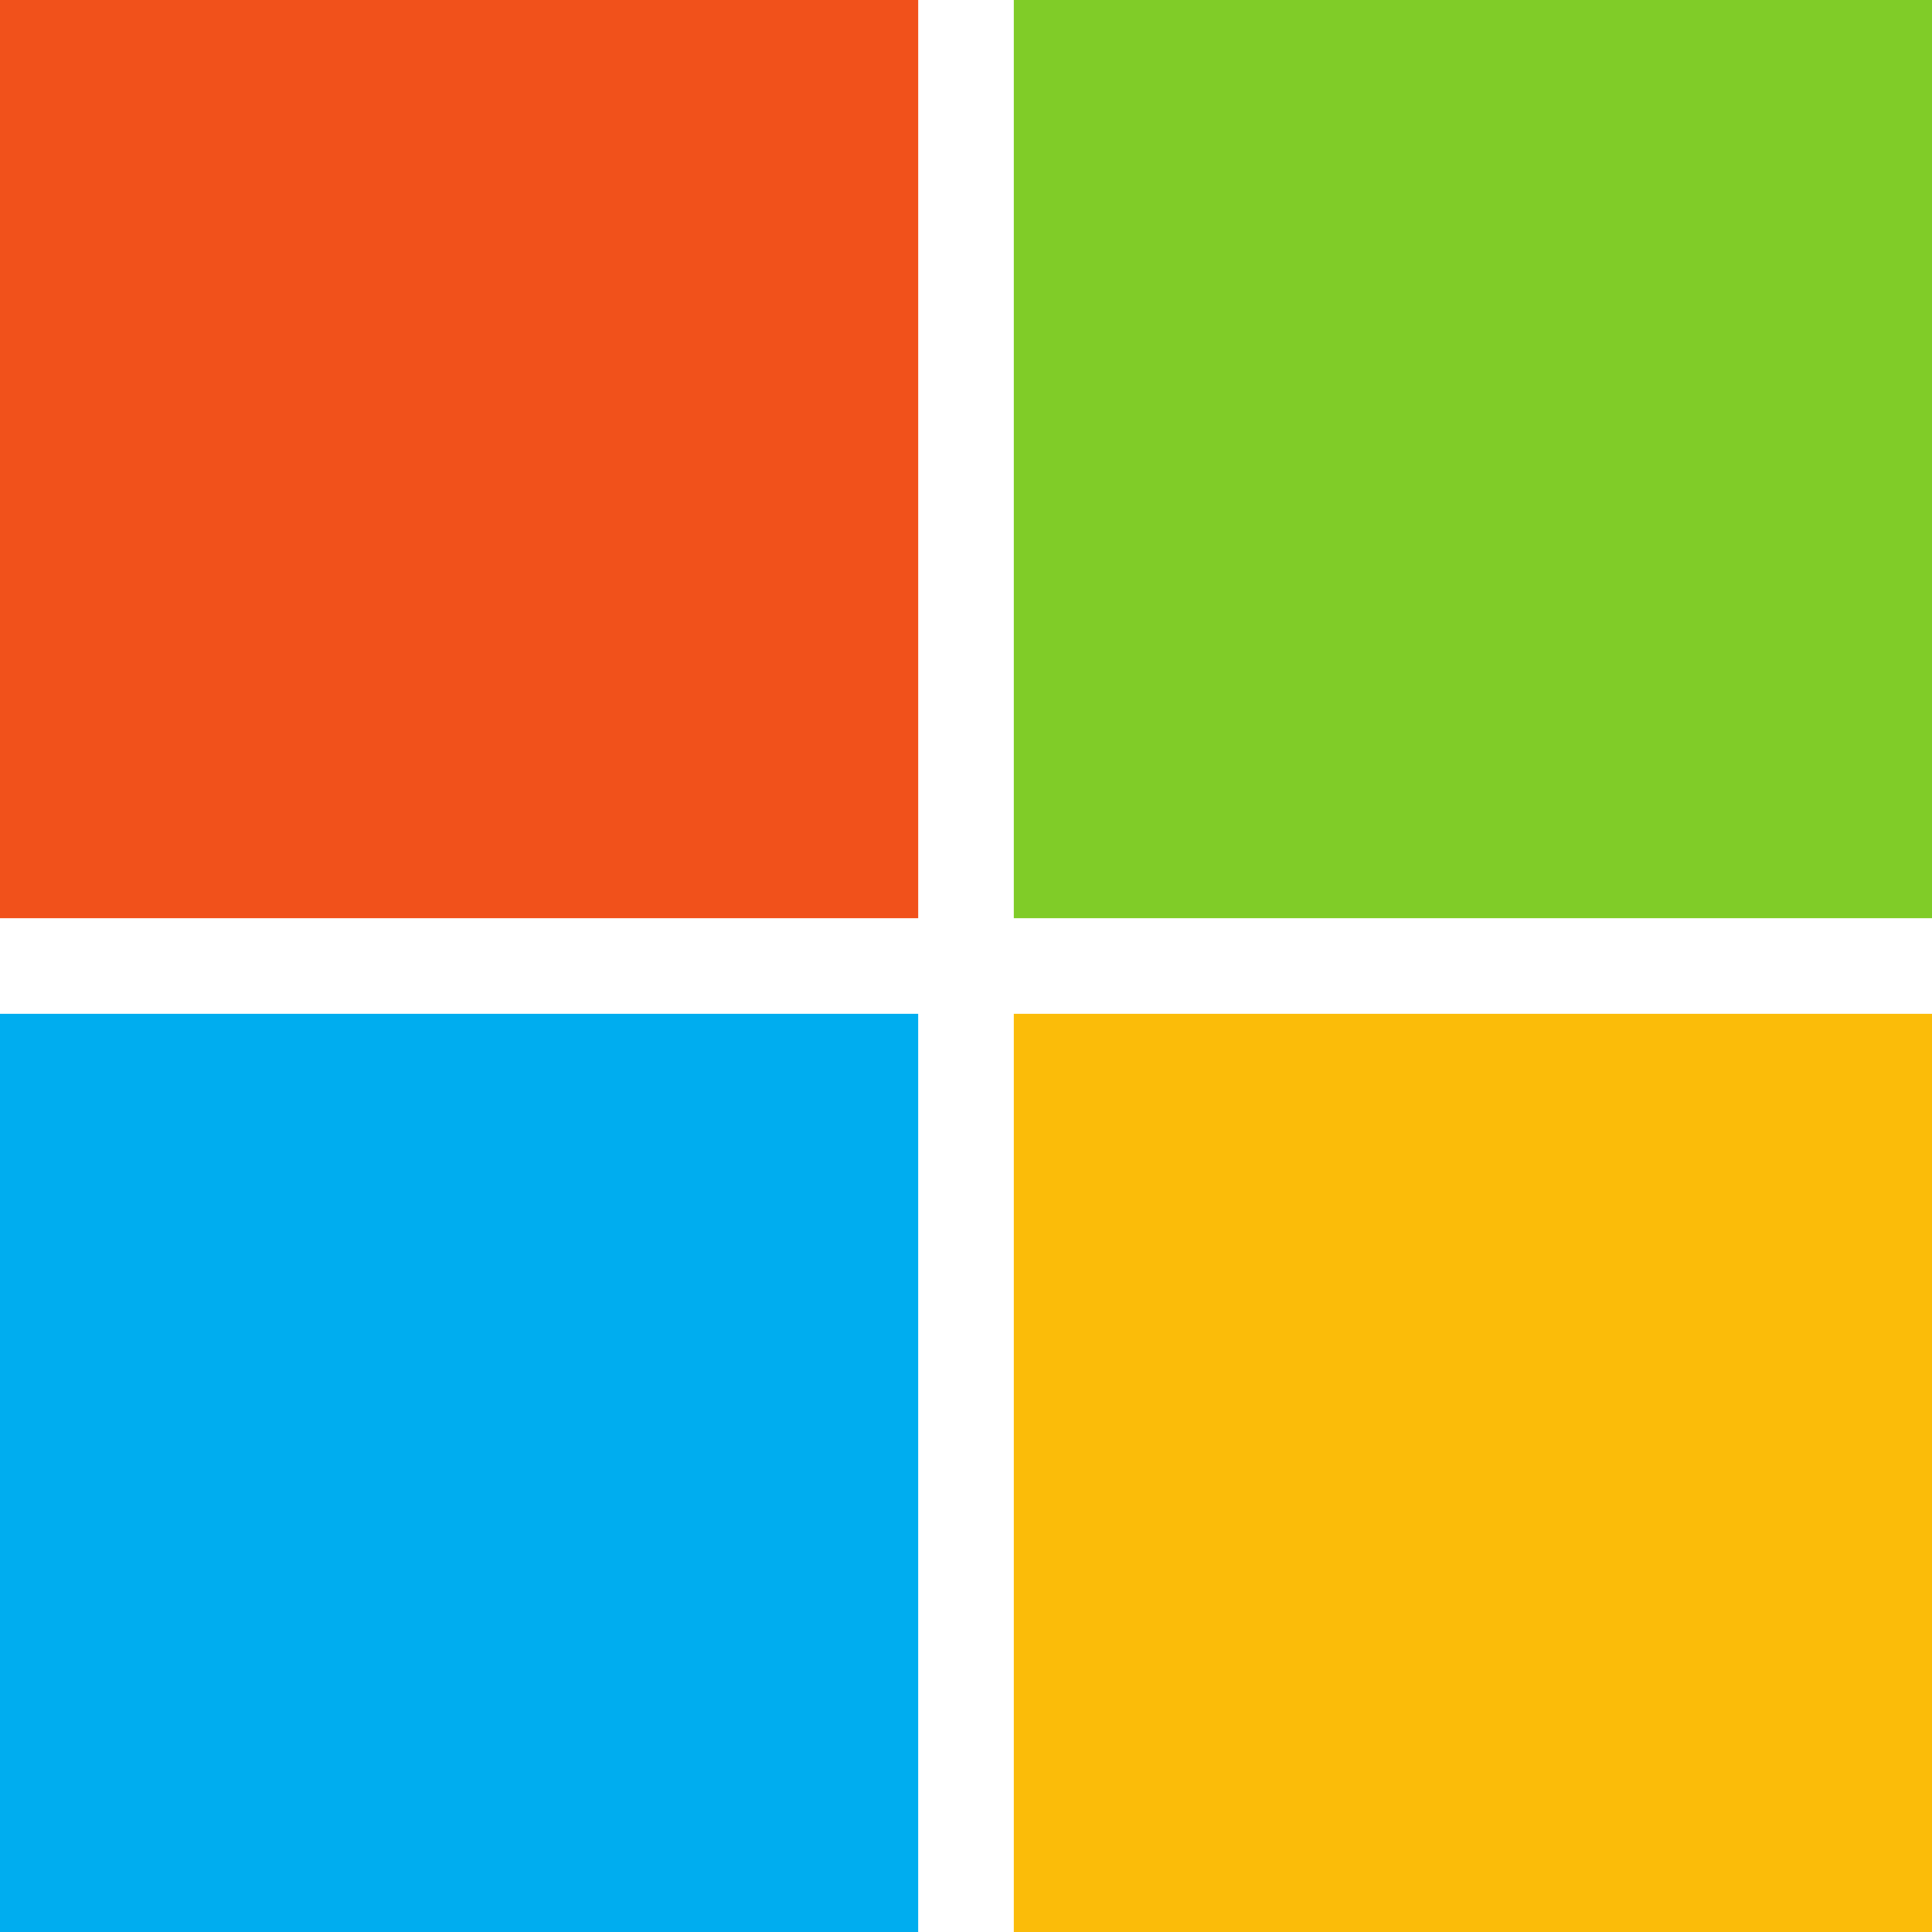
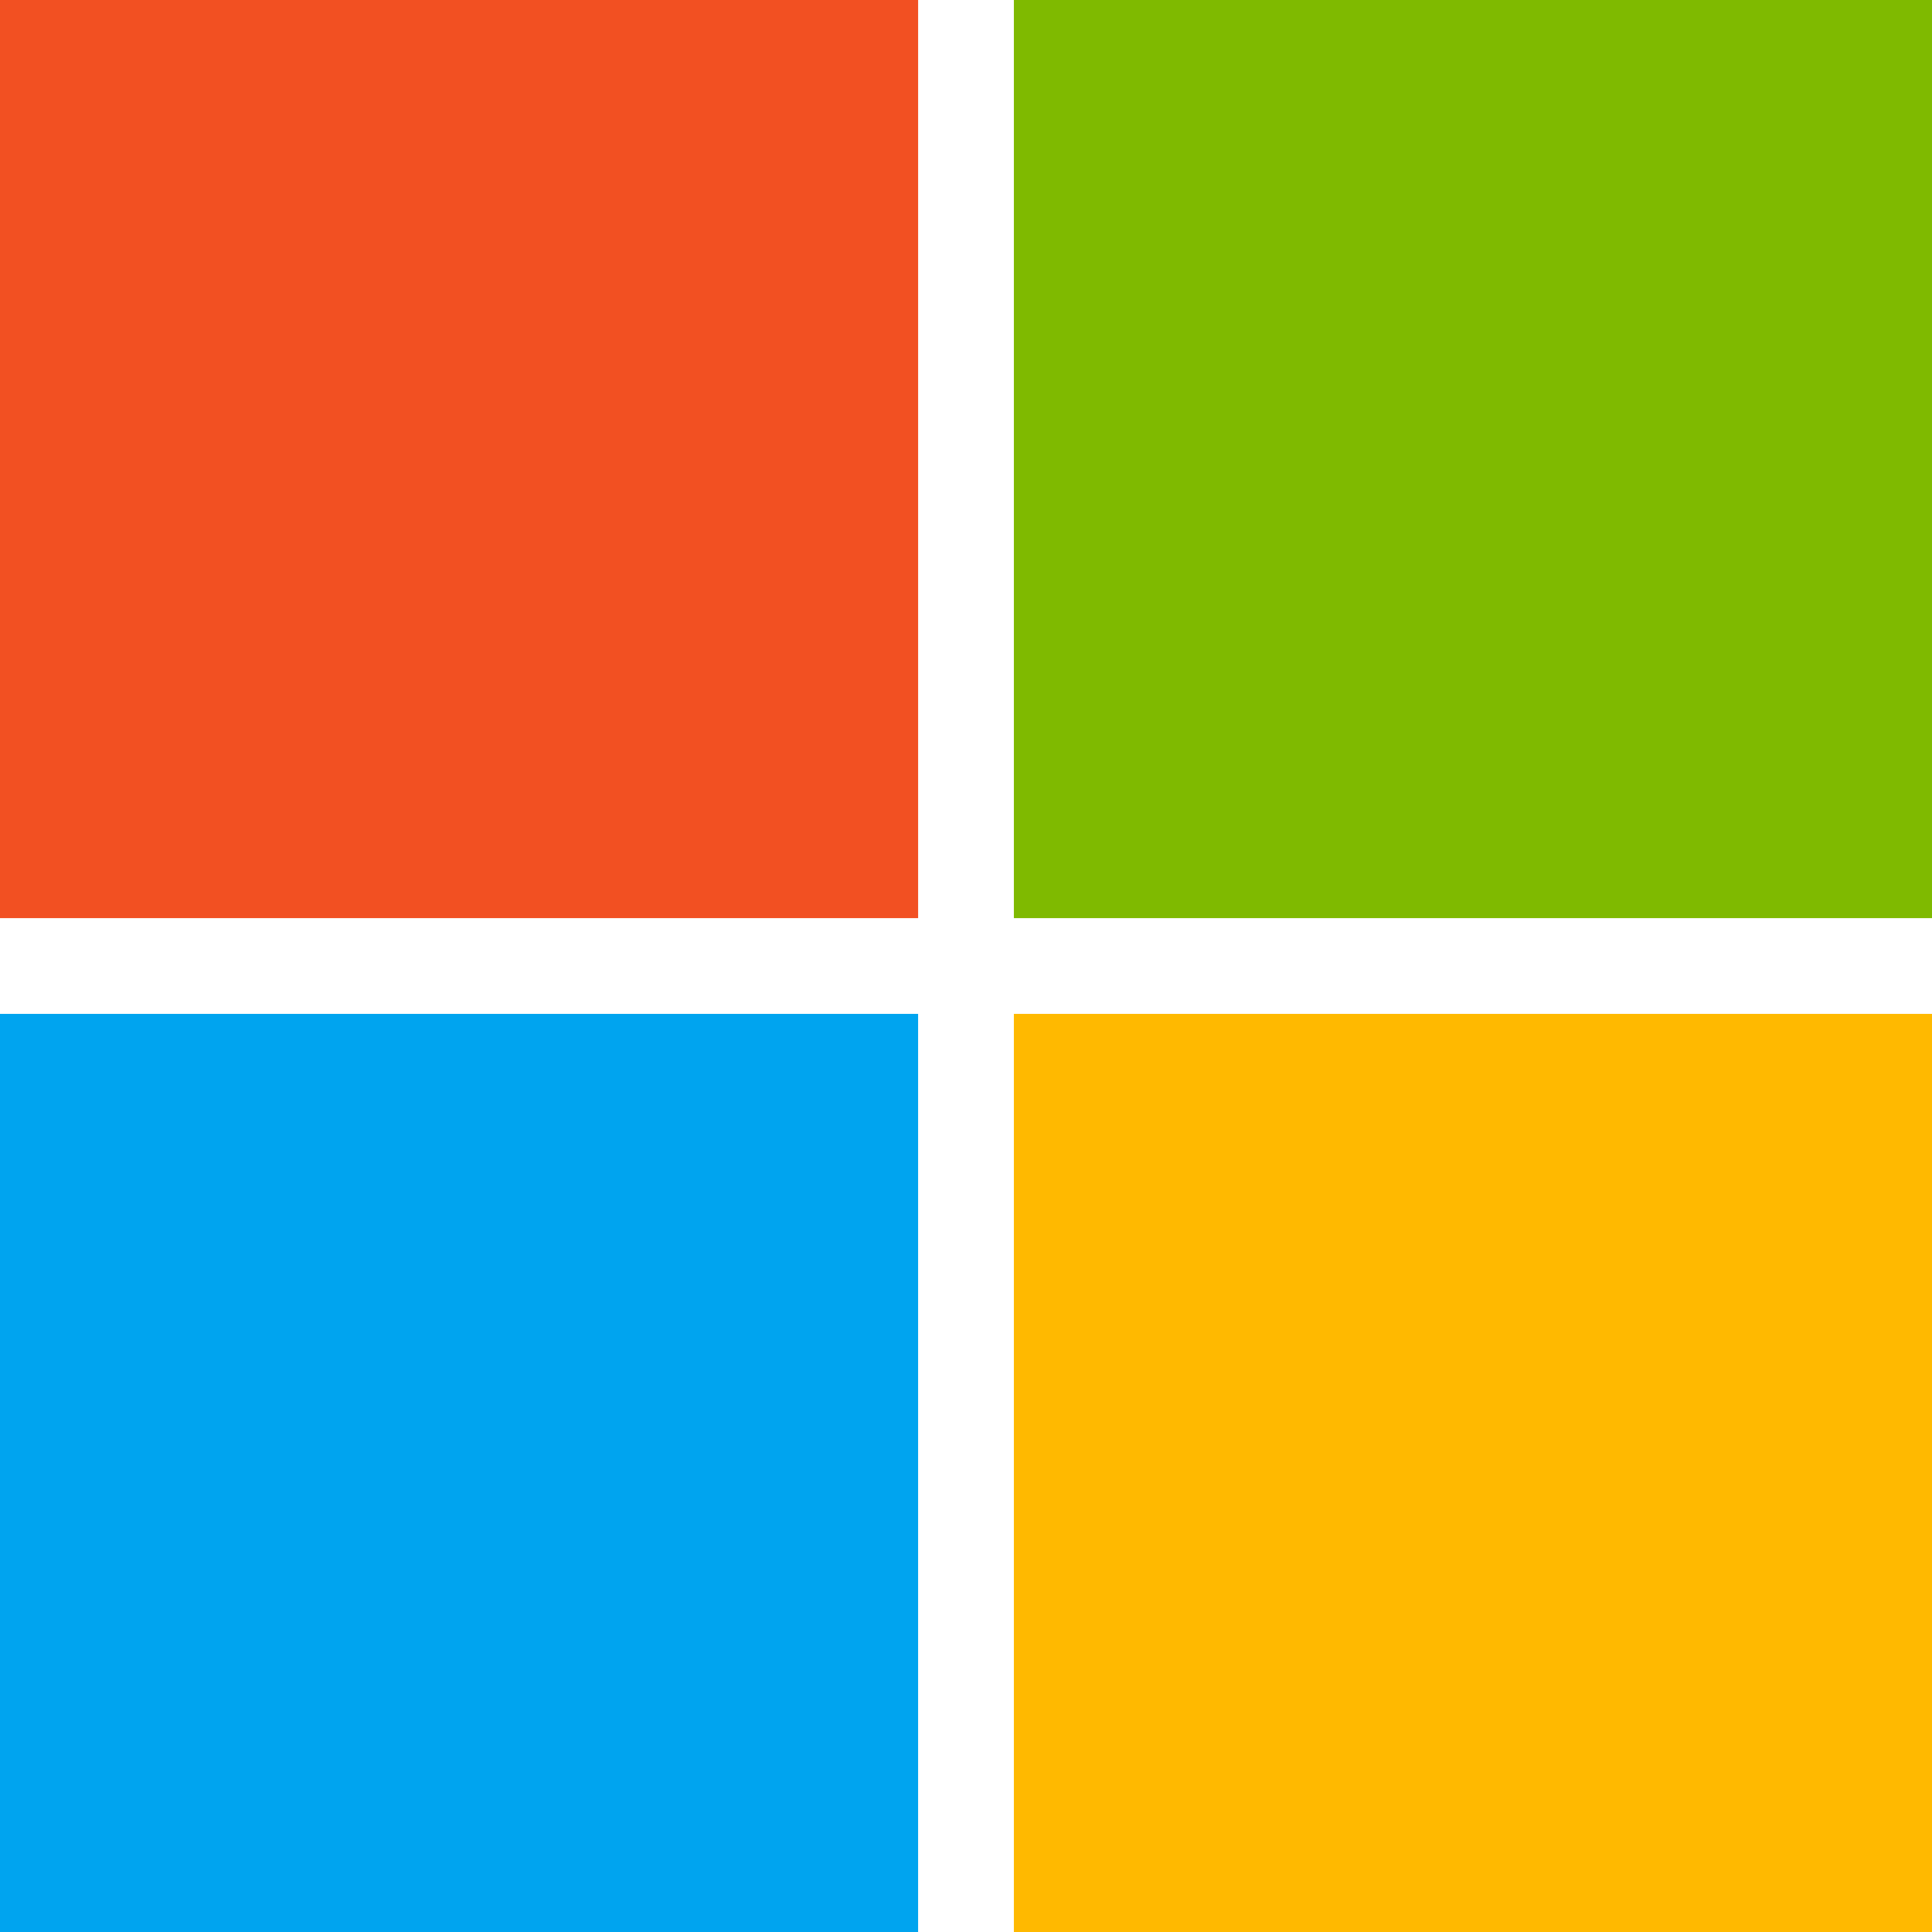
<svg xmlns="http://www.w3.org/2000/svg" viewBox="0 0 256 256" role="img" aria-hidden="true">
  <g>
-     <polygon fill="#F1511B" points="121.666 121.666 0 121.666 0 0 121.666 0" />
-     <polygon fill="#80CC28" points="256 121.666 134.335 121.666 134.335 0 256 0" />
-     <polygon fill="#00ADEF" points="121.663 256.002 0 256.002 0 134.336 121.663 134.336" />
-     <polygon fill="#FBBC09" points="256 256.002 134.335 256.002 134.335 134.336 256 134.336" />
+     <polygon fill="#F25022" points="121.666 121.666 0 121.666 0 0 121.666 0" />
+     <polygon fill="#7FBA00" points="256 121.666 134.335 121.666 134.335 0 256 0" />
+     <polygon fill="#00A4EF" points="121.663 256.002 0 256.002 0 134.336 121.663 134.336" />
+     <polygon fill="#FFB900" points="256 256.002 134.335 256.002 134.335 134.336 256 134.336" />
  </g>
</svg>
